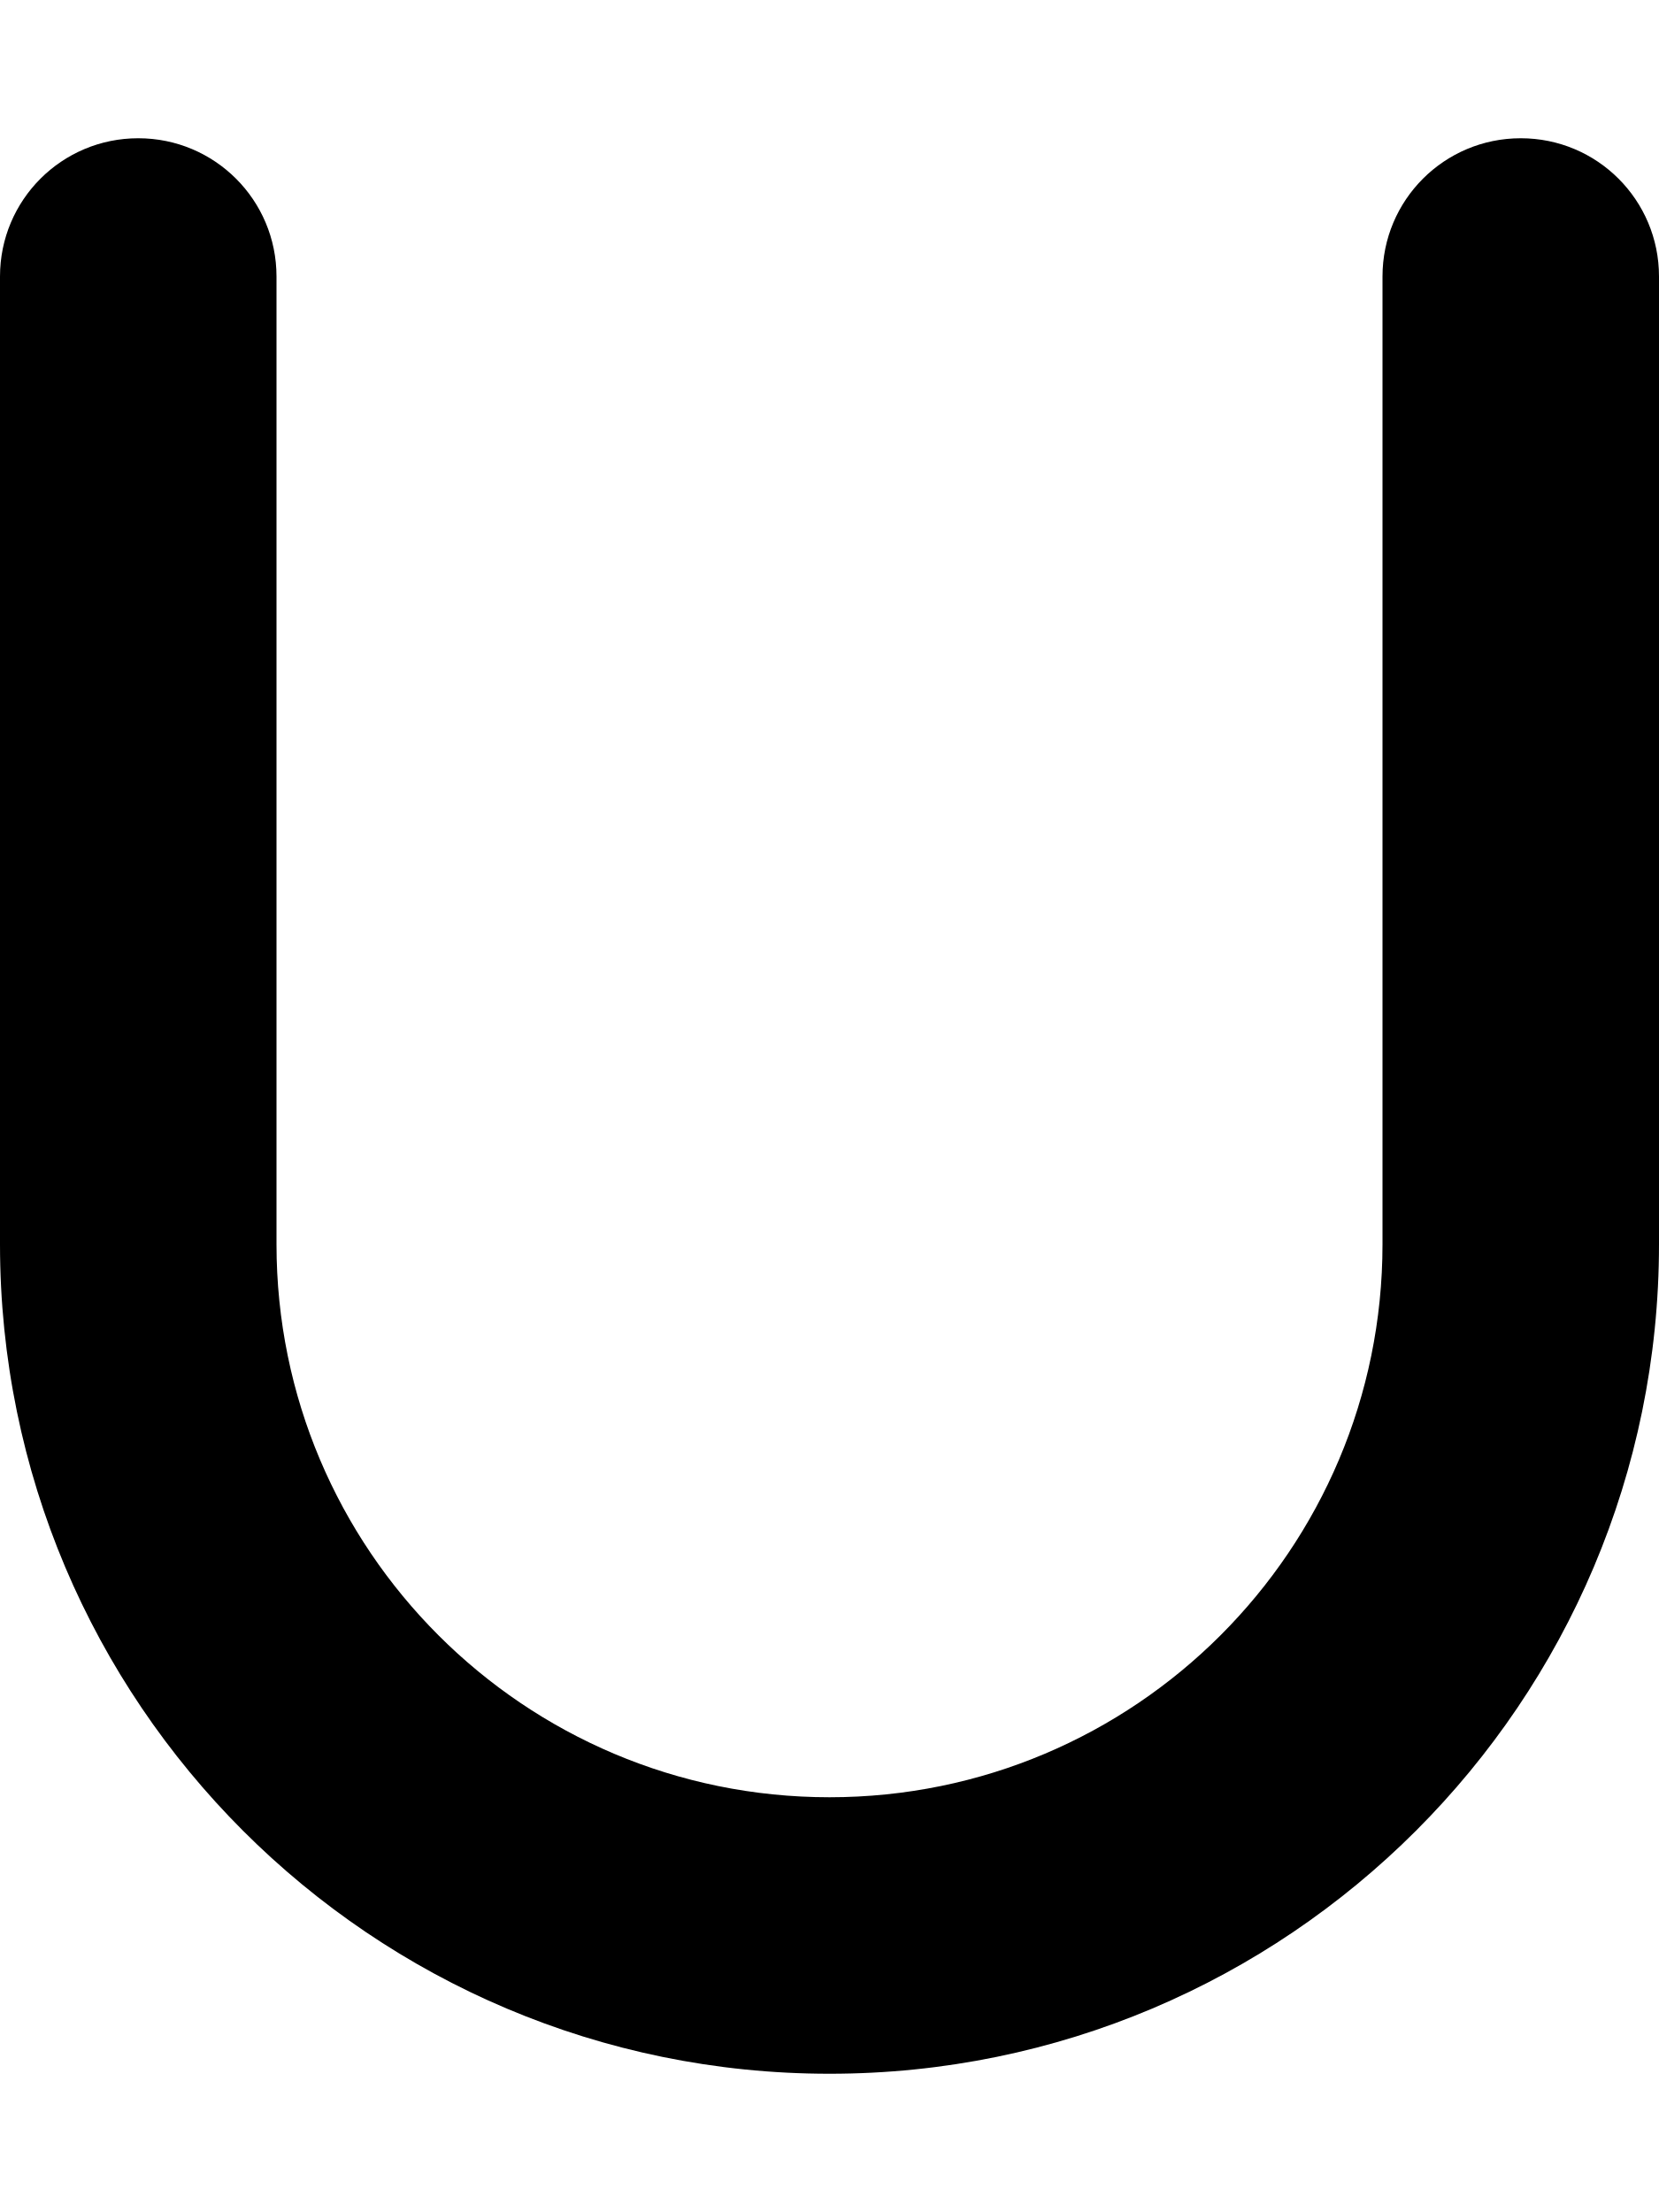
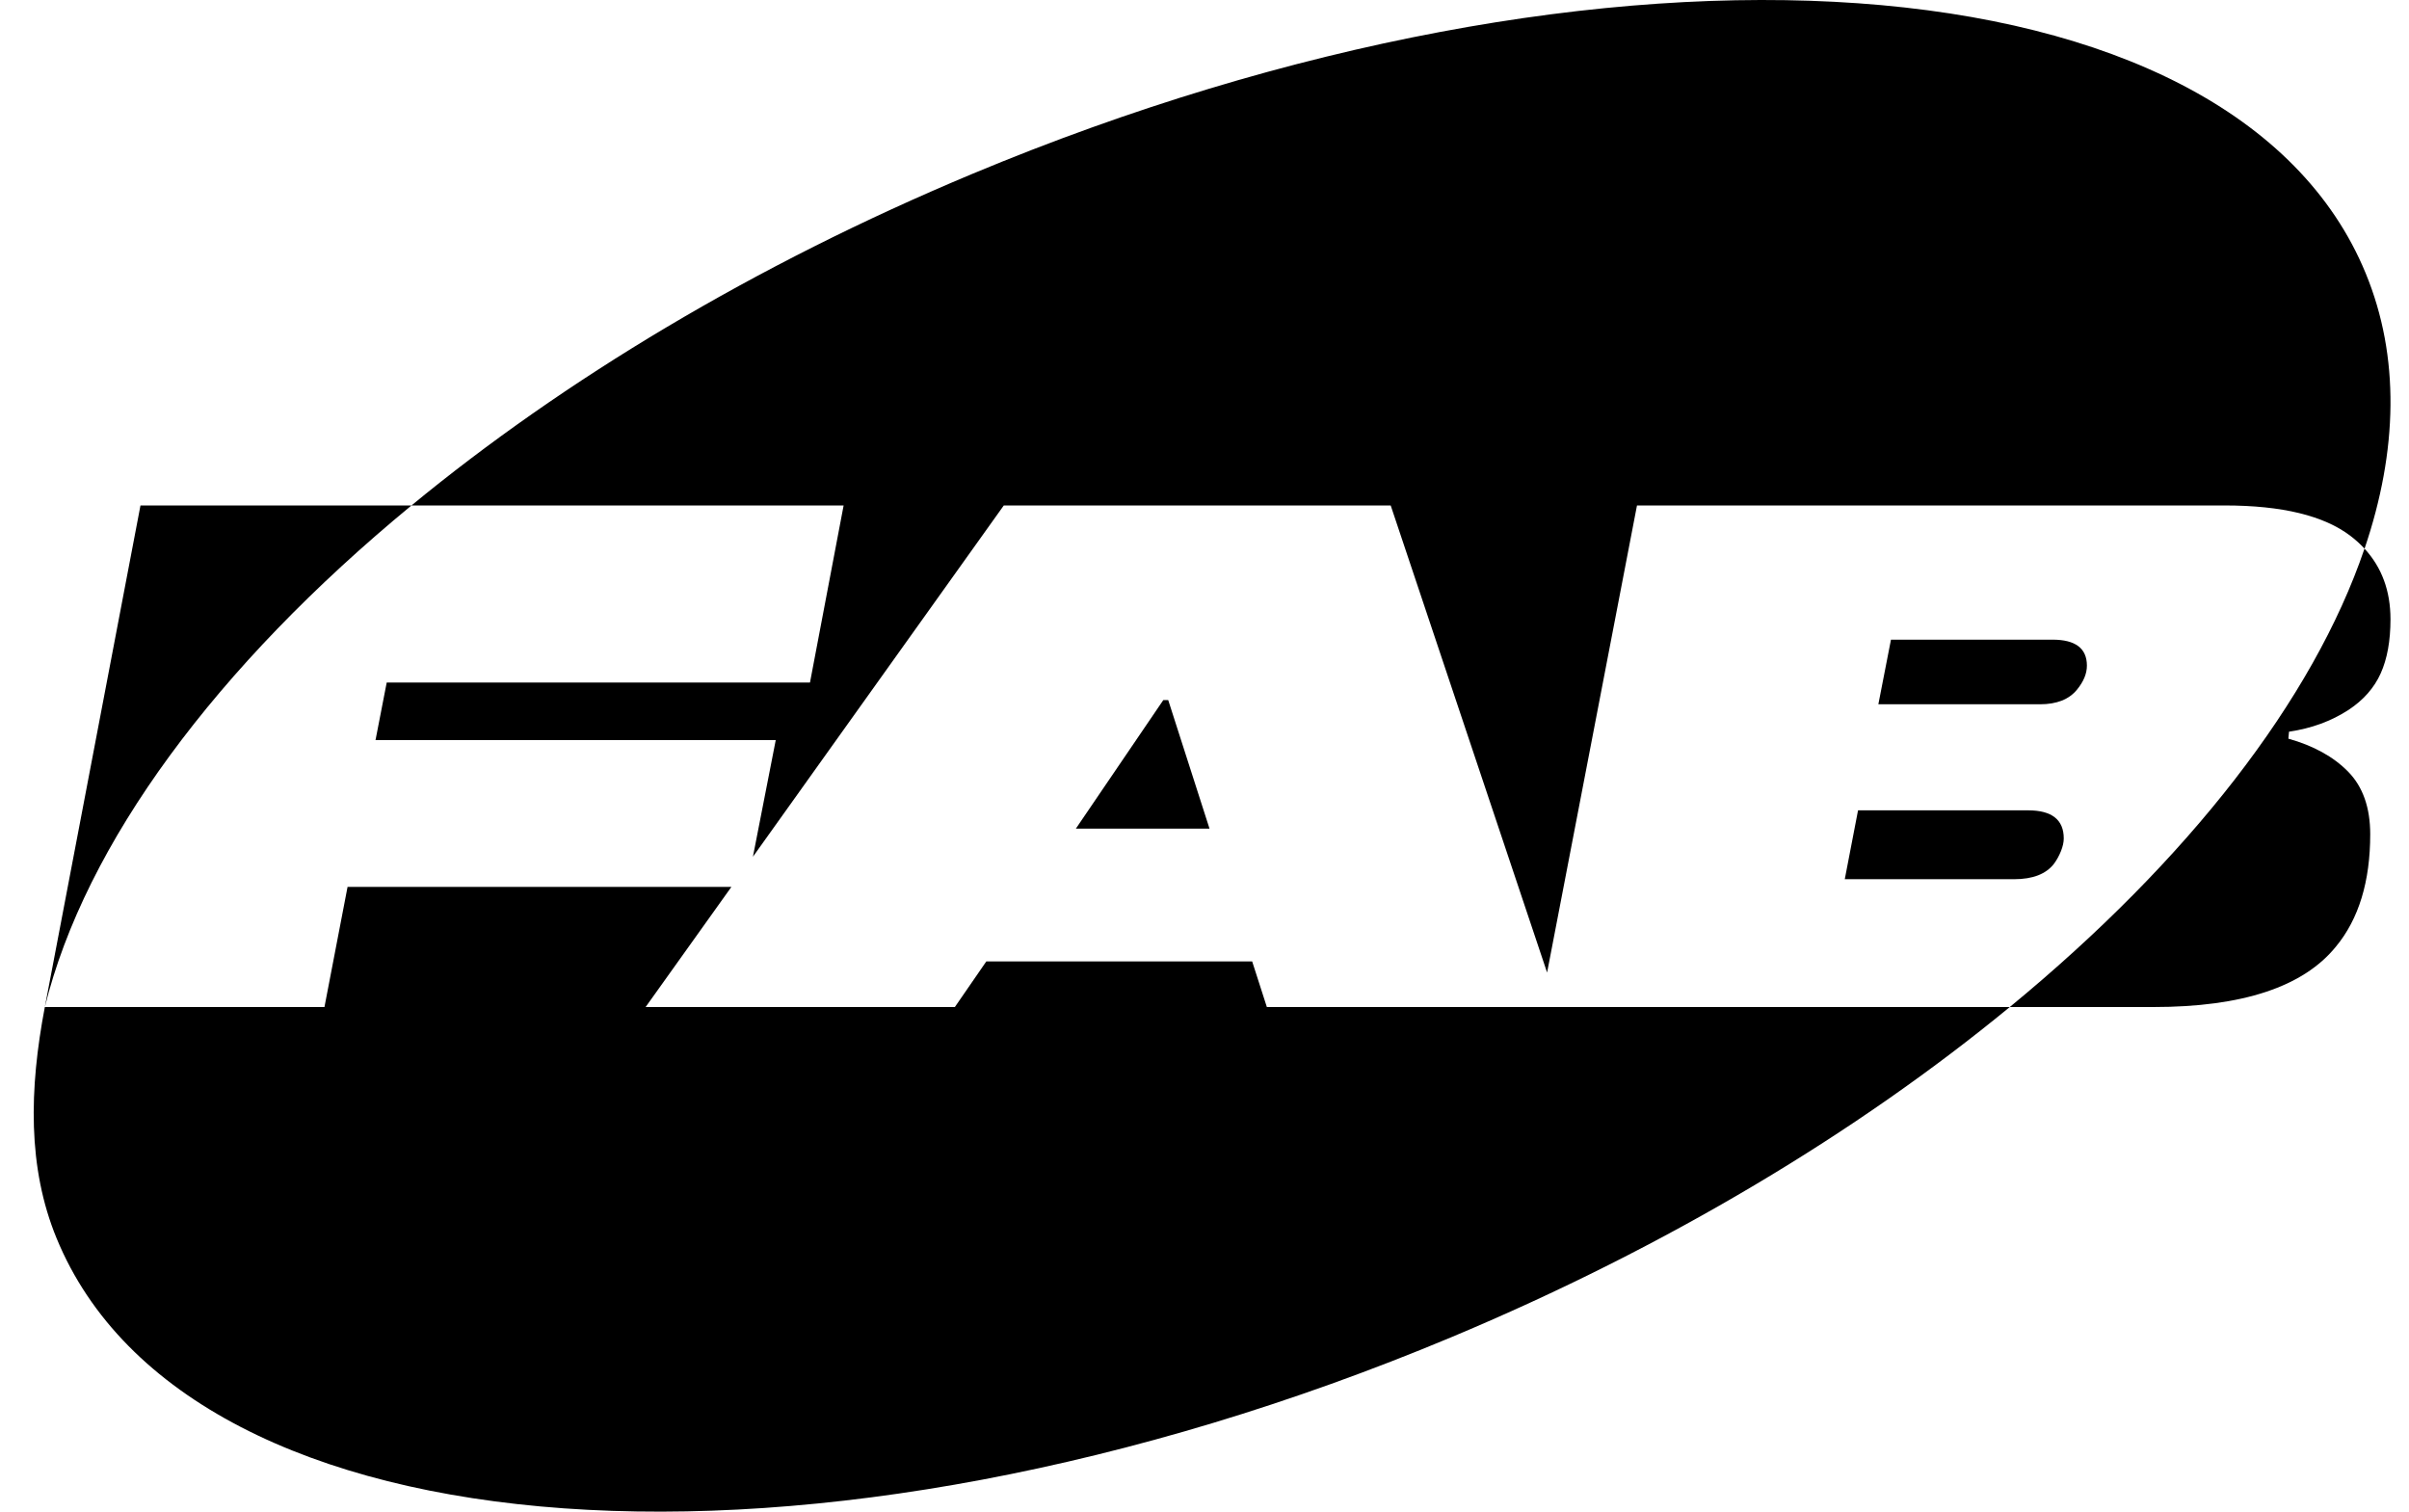
- <svg xmlns="http://www.w3.org/2000/svg" viewBox="0 0 384 512">
-   <path d="M32 32c17.7 0 32 14.3 32 32l0 224c0 70.7 57.3 128 128 128s128-57.3 128-128l0-224c0-17.7 14.3-32 32-32s32 14.3 32 32l0 224c0 106-86 192-192 192S0 394 0 288L0 64C0 46.3 14.3 32 32 32z" />
+ <svg xmlns="http://www.w3.org/2000/svg" height="32.0pt" stroke-miterlimit="10" style="fill-rule:nonzero;clip-rule:evenodd;stroke-linecap:round;stroke-linejoin:round;" version="1.1" viewBox="0 0 51 32" width="51.0pt" xml:space="preserve">
+   <defs />
+   <g id="Untitled">
+     <path d="M49.72 15.028C50.036 14.819 50.263 14.562 50.401 14.254C50.539 13.947 50.608 13.566 50.608 13.109C50.608 12.509 50.424 12.011 50.058 11.614C48.972 14.81 46.327 18.209 42.548 21.318L45.587 21.318C47.473 21.318 48.761 20.892 49.453 20.039C49.937 19.454 50.179 18.661 50.179 17.66C50.179 17.095 50.023 16.654 49.712 16.336C49.401 16.019 48.979 15.786 48.446 15.637L48.46 15.489C48.934 15.42 49.354 15.266 49.72 15.028L49.72 15.028Z" fill="#000000" fill-rule="nonzero" opacity="1" stroke="none" />
+     <path d="M8.711 10.7L2.974 10.7L0.949 21.319C1.799 17.866 4.573 14.109 8.711 10.7L8.711 10.7Z" fill="#000000" fill-rule="nonzero" opacity="1" stroke="none" />
+     <path d="M26.51 20.352L20.881 20.352L20.215 21.318L13.668 21.318L15.484 18.775L7.358 18.775L6.869 21.318L0.949 21.318C0.618 23.055 0.581 24.715 1.199 26.215C3.998 33.016 17.211 33.956 30.71 28.314C35.301 26.395 39.334 23.962 42.548 21.318L26.82 21.318L26.509 20.352L26.51 20.352Z" fill="#000000" fill-rule="nonzero" opacity="1" stroke="none" />
+     <path d="M24.628 14.82L22.777 17.541L25.606 17.541L24.732 14.82L24.628 14.82Z" fill="#000000" fill-rule="nonzero" opacity="1" stroke="none" />
+     <path d="M17.148 14.448L8.187 14.448L7.95 15.667L16.423 15.667L15.94 18.136L21.251 10.7L29.442 10.7L32.753 20.588L34.656 10.7L47.098 10.7C48.312 10.7 49.201 10.916 49.764 11.347C49.873 11.43 49.971 11.52 50.059 11.615C50.763 9.54 50.811 7.551 50.083 5.785C47.284-1.016 34.071-1.956 20.572 3.686C15.969 5.61 11.928 8.05 8.711 10.7L17.86 10.7L17.148 14.448L17.148 14.448Z" fill="#000000" fill-rule="nonzero" opacity="1" stroke="none" />
+     <path d="M43.454 13.541L40.033 13.541L39.766 14.909L43.188 14.909C43.543 14.909 43.805 14.805 43.973 14.597C44.111 14.428 44.181 14.26 44.181 14.091C44.181 13.725 43.938 13.541 43.455 13.541L43.454 13.541Z" fill="#000000" fill-rule="nonzero" opacity="1" stroke="none" />
+     <path d="M42.936 17.154L39.336 17.154L39.055 18.612L42.639 18.612C43.034 18.612 43.316 18.503 43.484 18.285C43.543 18.205 43.592 18.116 43.632 18.017C43.671 17.918 43.691 17.828 43.691 17.749C43.691 17.353 43.439 17.154 42.936 17.154Z" fill="#000000" fill-rule="nonzero" opacity="1" stroke="none" />
+   </g>
</svg>
